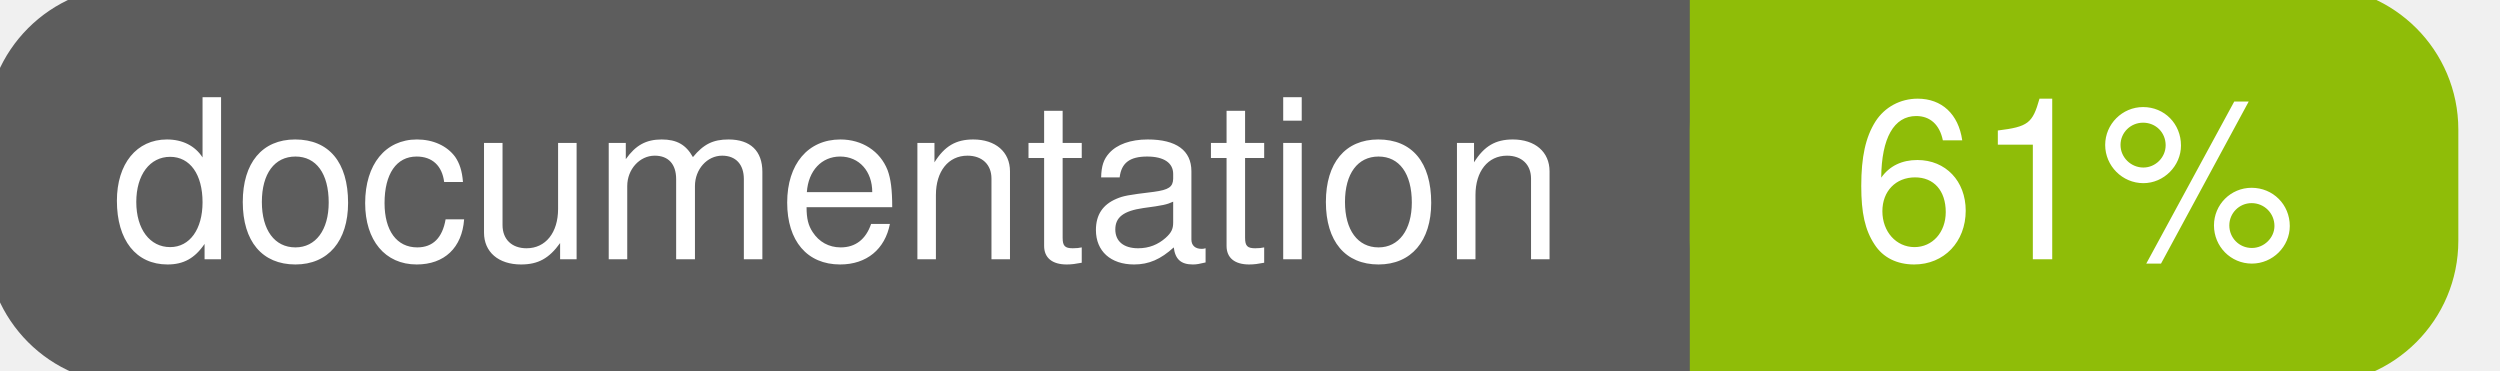
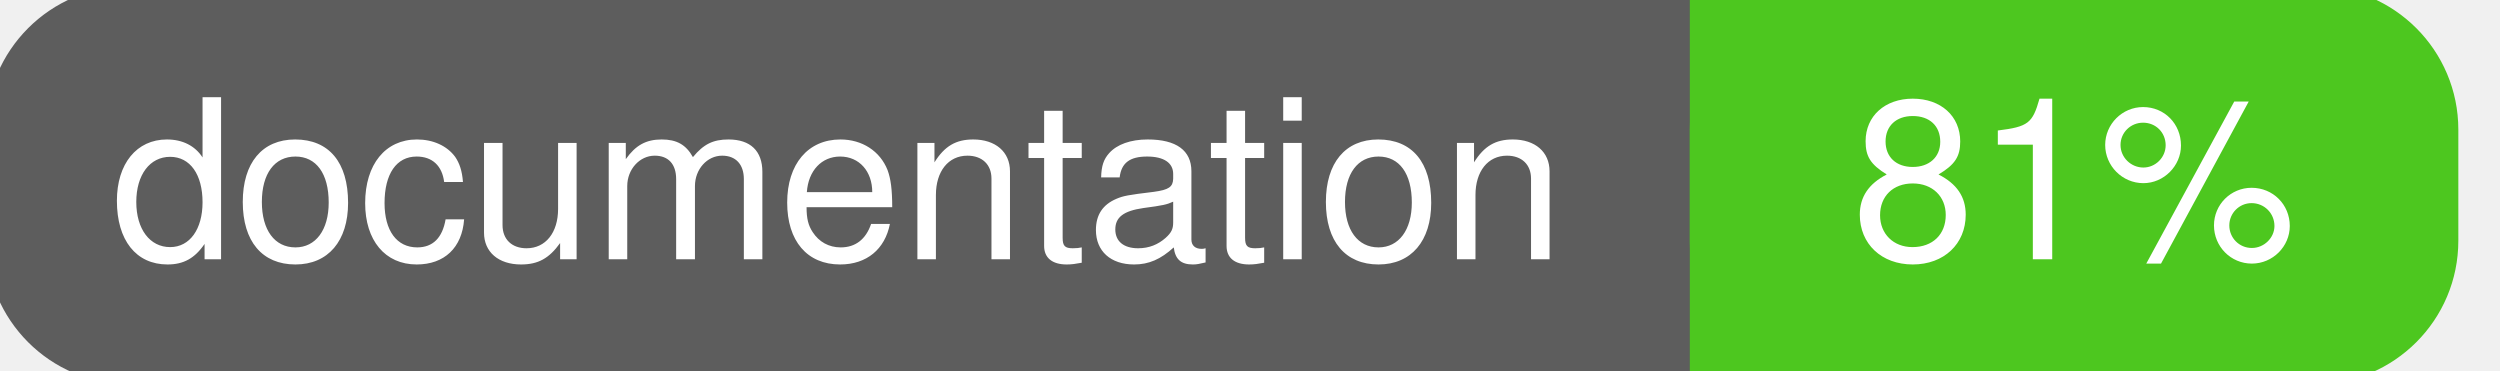
<svg xmlns="http://www.w3.org/2000/svg" width="135" height="20">
  <g>
    <rect id="svg_1" height="20" width="130" y="0" x="0" stroke-width="1.5" stroke="#5d5d5d" fill="#5d5d5d" rx="7" ry="7" />
-     <rect id="svg_2" height="20" width="40" y="0" x="92" stroke-width="1.5" stroke="#8fbd08" fill="#8fbd08" rx="7" ry="7" />
-     <rect id="svg_3" height="20" width="22" y="0" x="92" stroke-width="1.5" stroke="#8fbd08" fill="#8fbd08" />
+     <rect id="svg_2" height="20" width="40" y="0" x="92" stroke-width="1.5" stroke="#4dc71f" fill="#4dc71f" rx="7" ry="7" />
+     <rect id="svg_3" height="20" width="22" y="0" x="92" stroke-width="1.5" stroke="#4dc71f" fill="#4dc71f" />
    <text xml:space="preserve" text-anchor="start" font-family="Helvetica, Arial, sans-serif" font-size="12" id="svg_4" y="14" x="6" stroke-width="0" stroke="#5d5d5d" fill="#ffffff">documentation</text>
-     <text xml:space="preserve" text-anchor="middle" font-family="Helvetica, Arial, sans-serif" font-size="12" id="svg_5" y="14" x="112" stroke-width="0" stroke="#5d5d5d" fill="#ffffff" style="text-anchor: middle">61%</text>
+     <text xml:space="preserve" text-anchor="middle" font-family="Helvetica, Arial, sans-serif" font-size="12" id="svg_5" y="14" x="112" stroke-width="0" stroke="#5d5d5d" fill="#ffffff" style="text-anchor: middle">81%</text>
  </g>
</svg>
